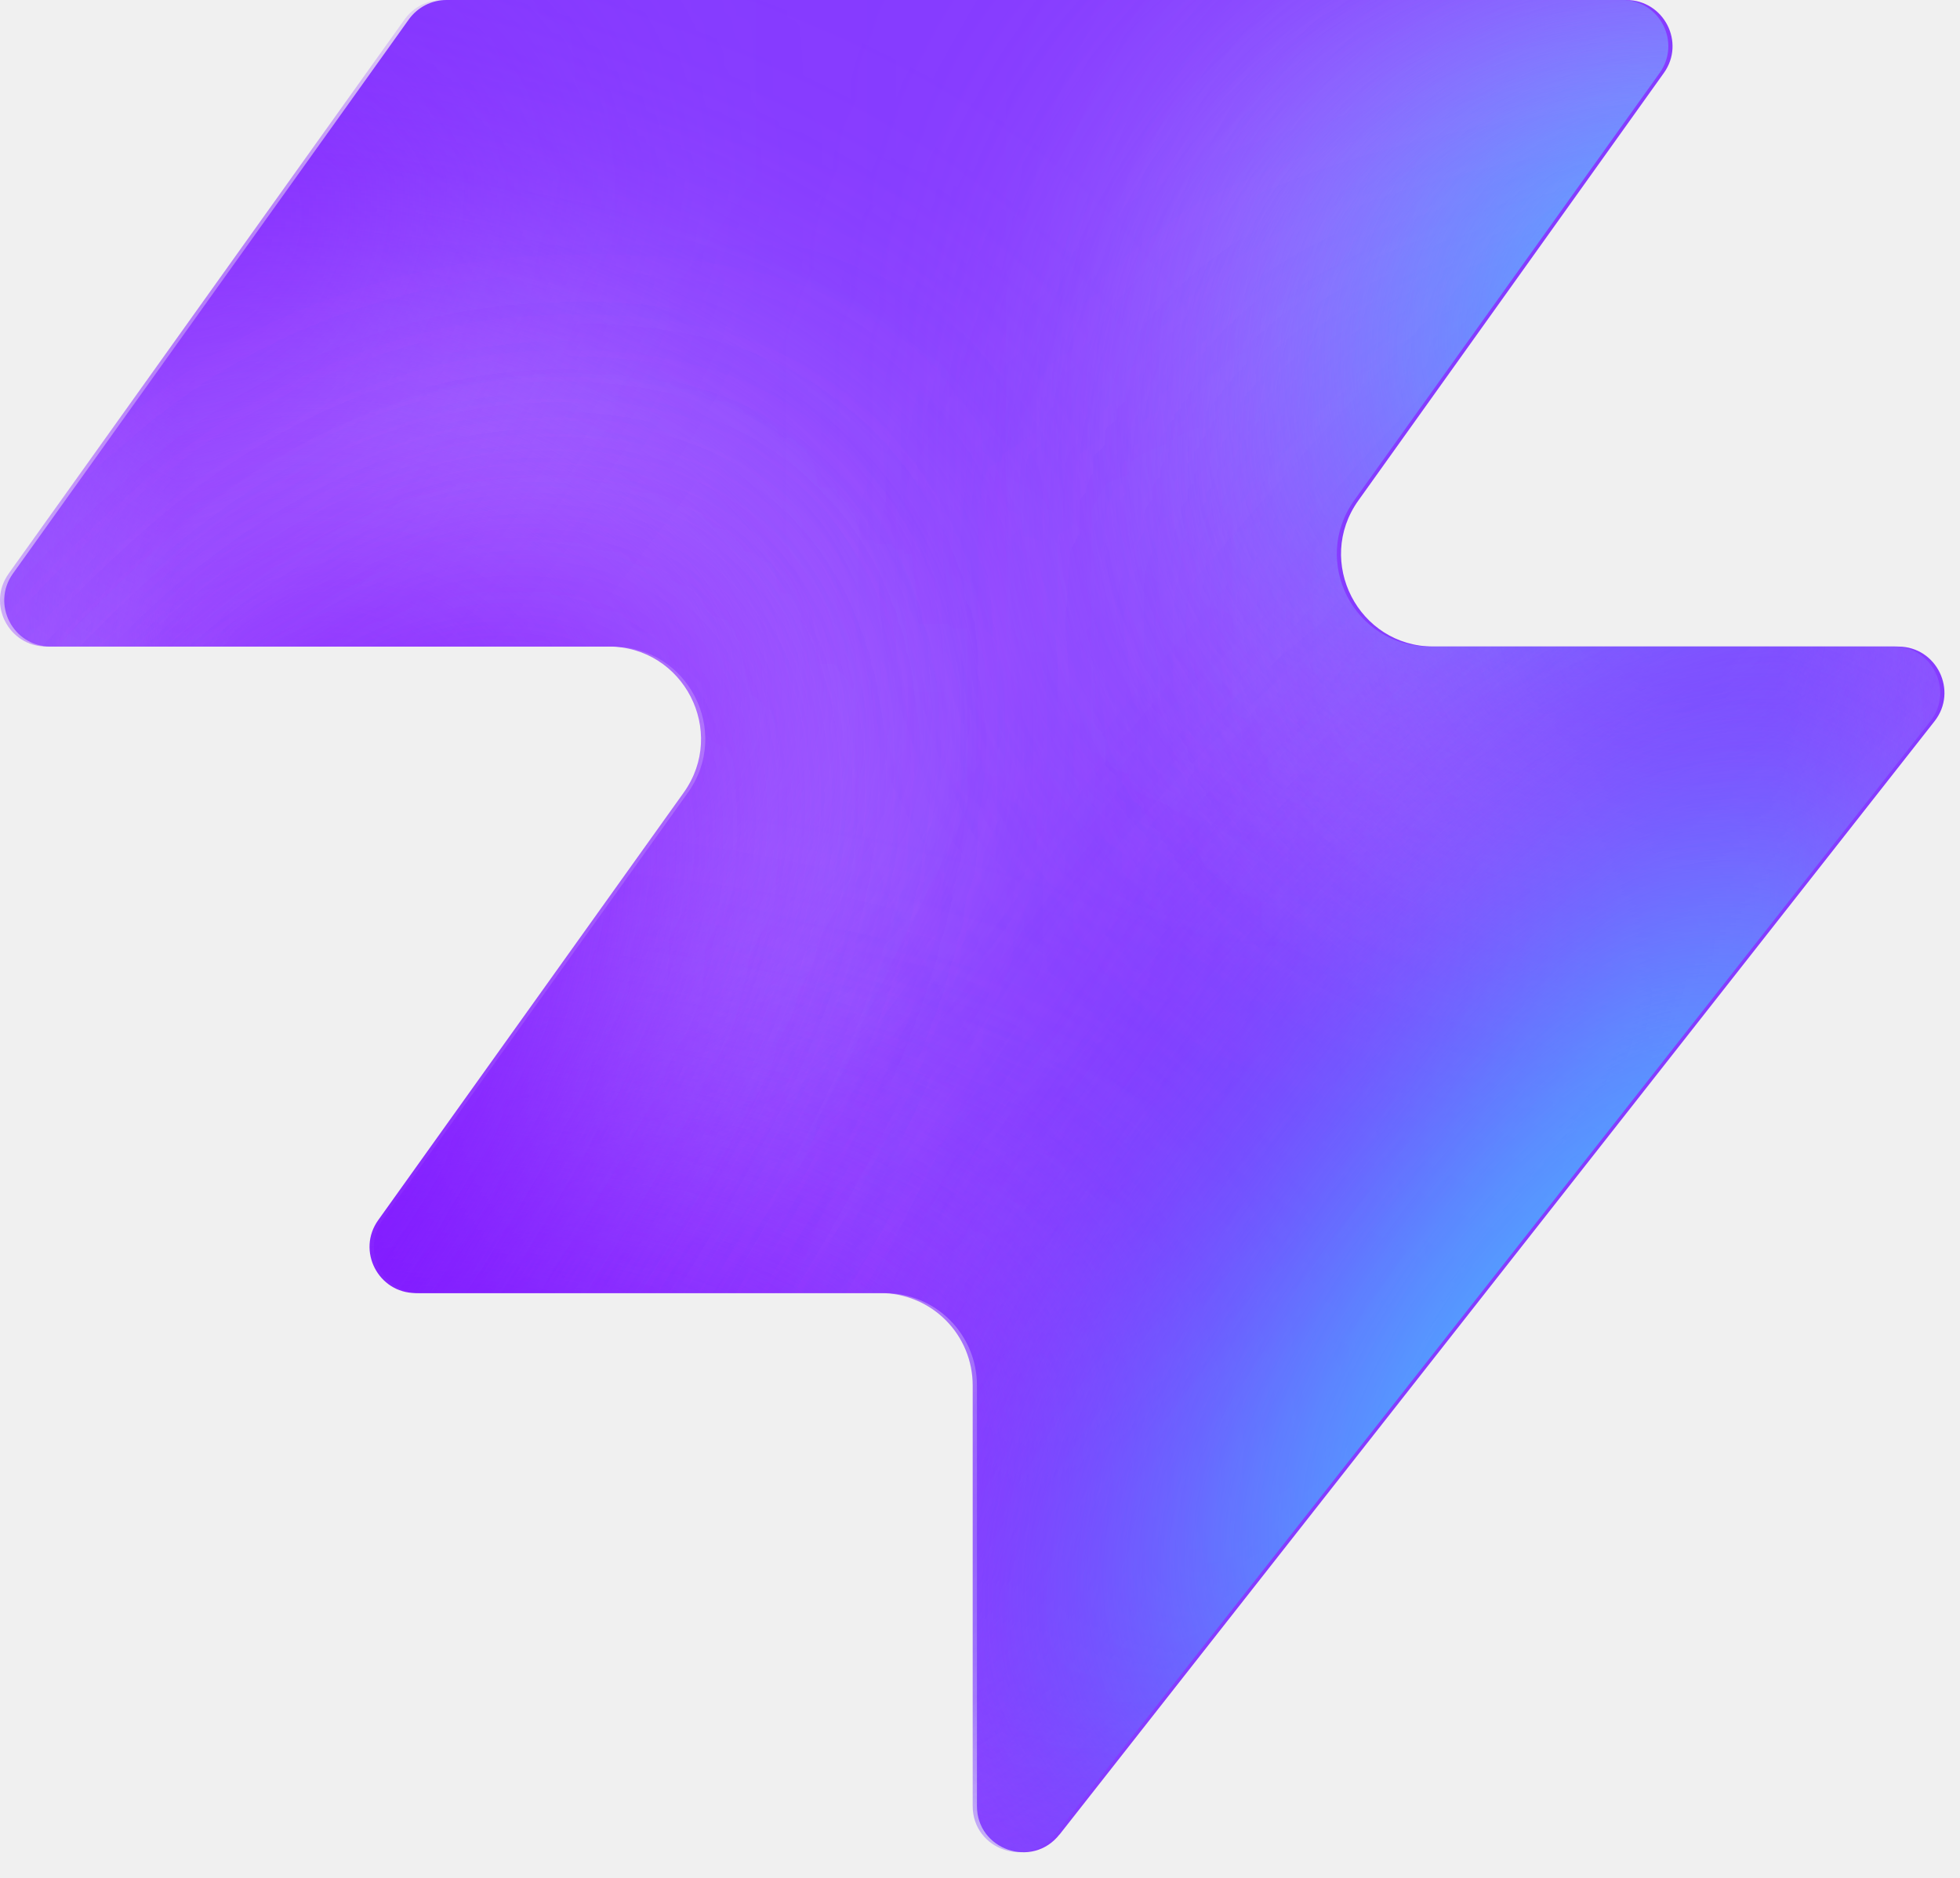
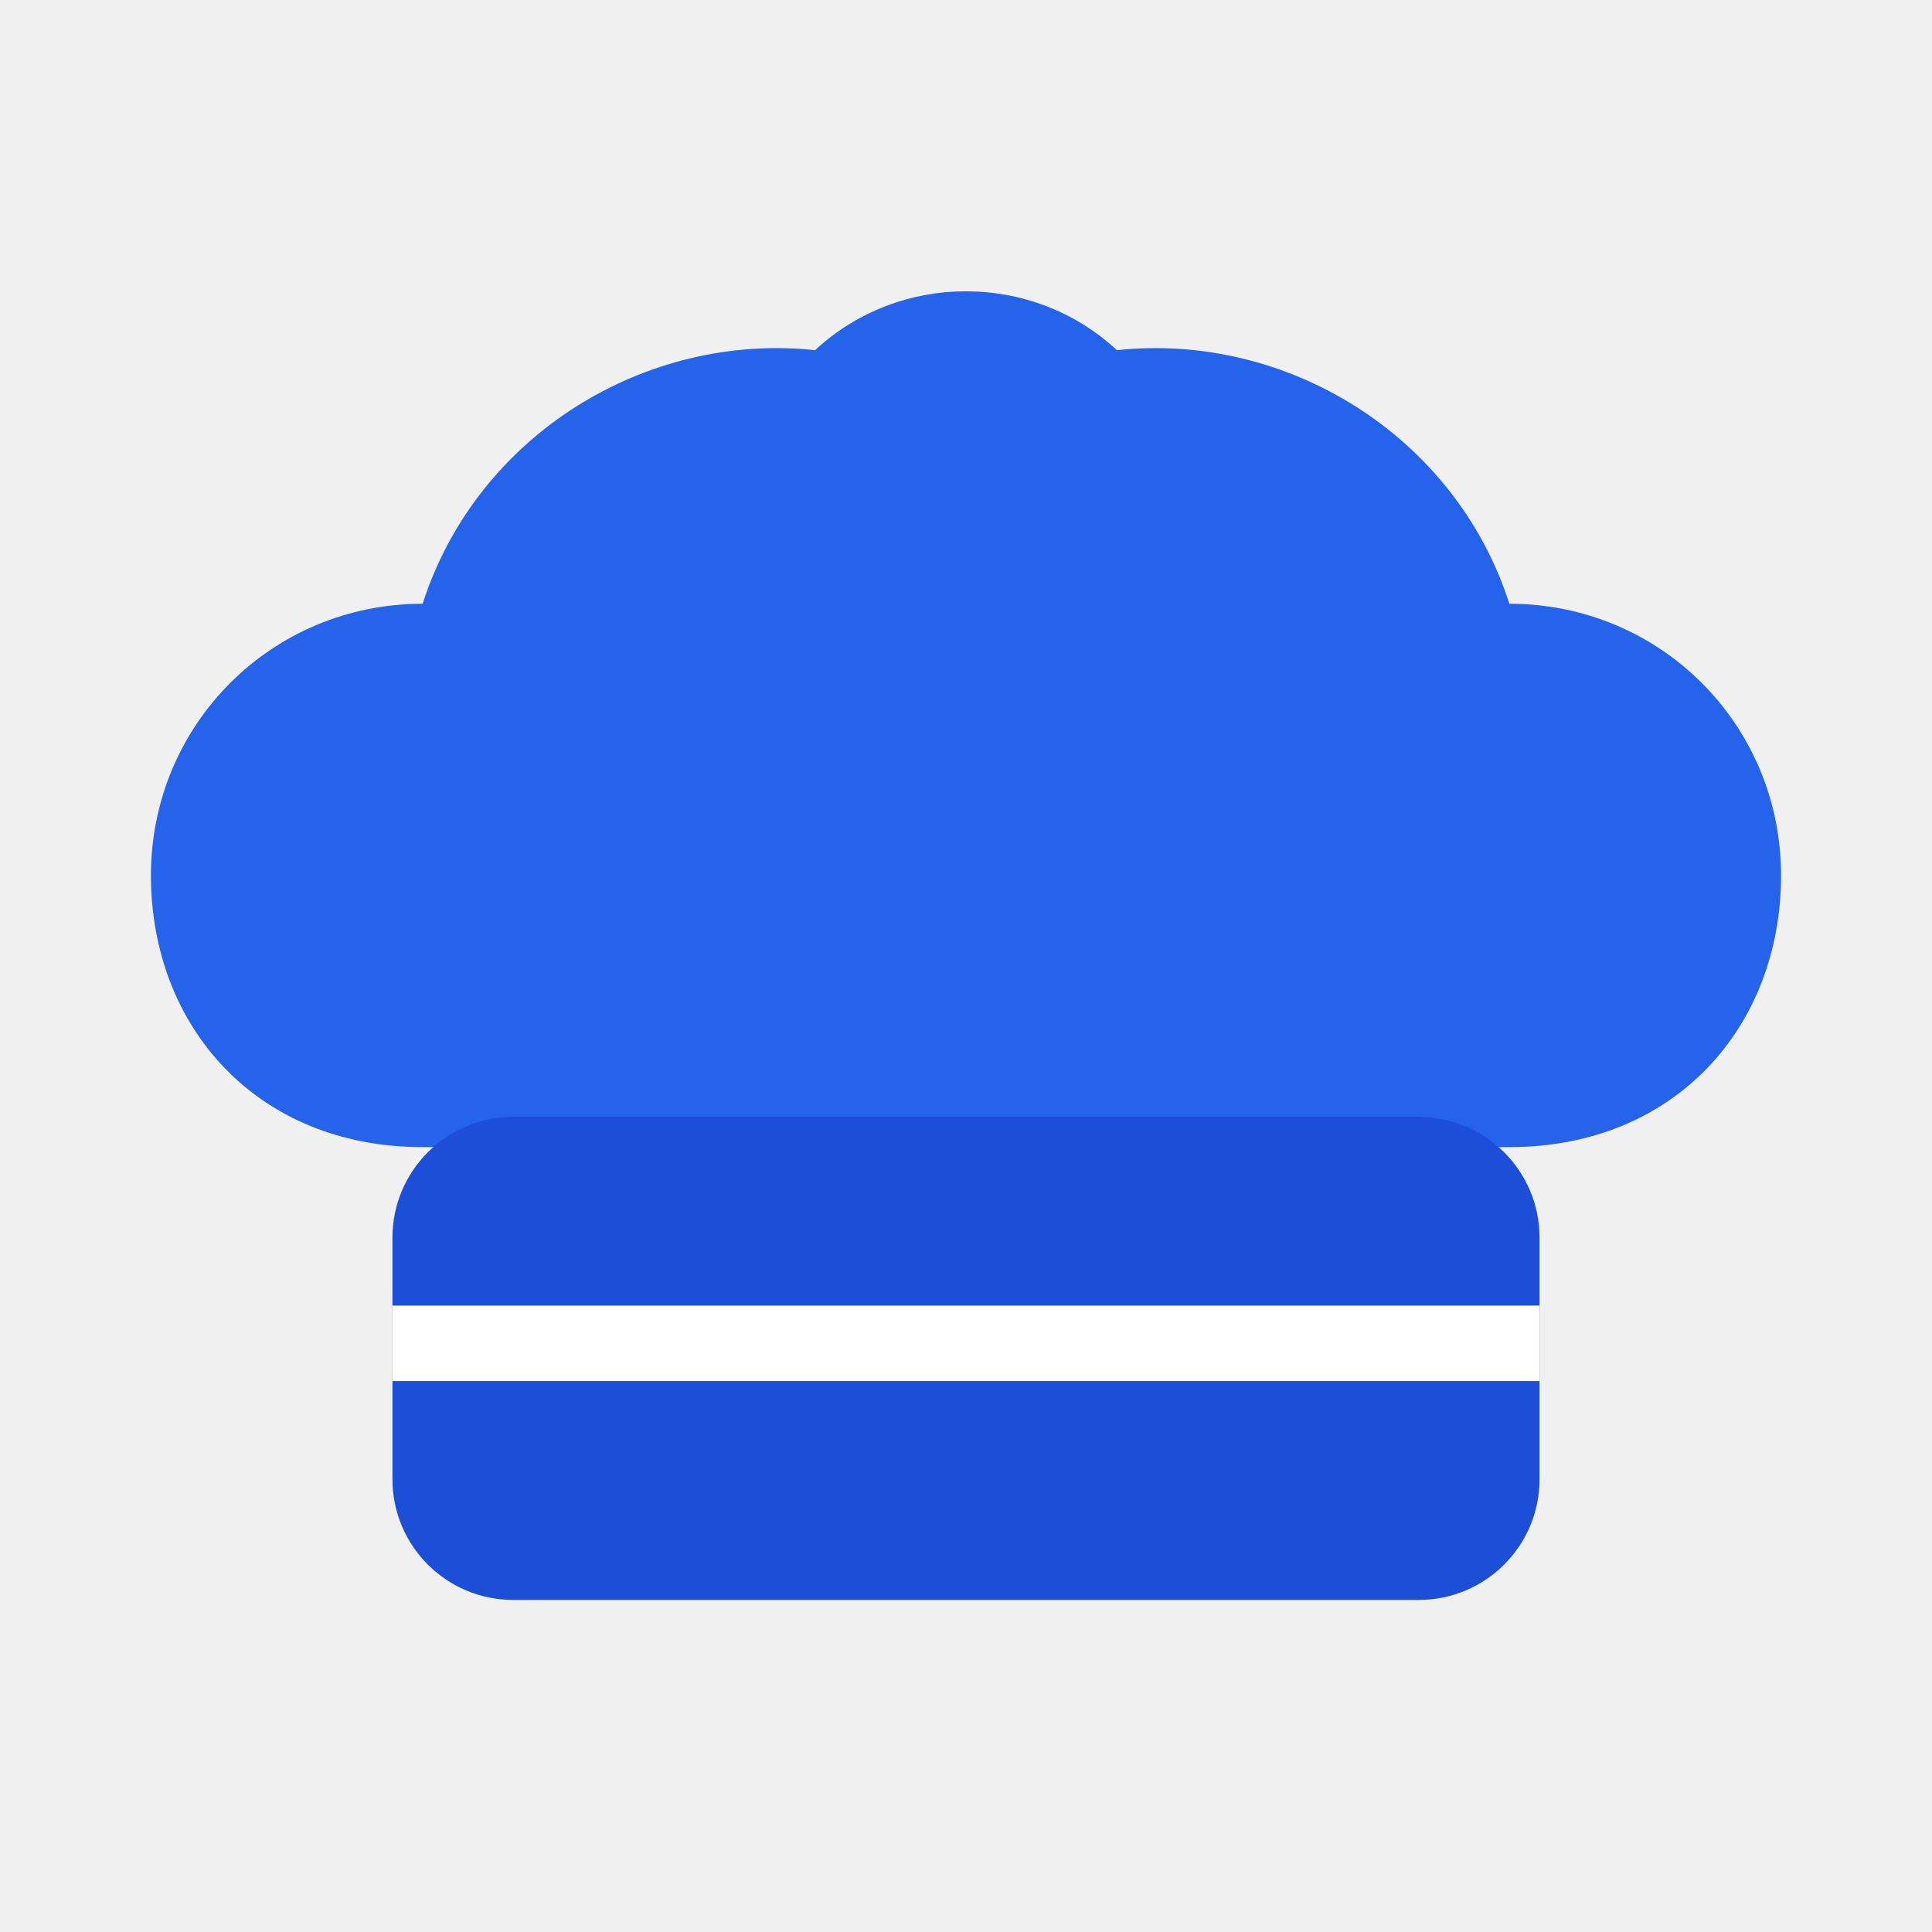
- <svg xmlns="http://www.w3.org/2000/svg" width="48" height="46" fill="none" viewBox="0 0 48 46">
-   <path fill="#863bff" d="M25.946 44.938c-.664.845-2.021.375-2.021-.698V33.937a2.26 2.26 0 0 0-2.262-2.262H10.287c-.92 0-1.456-1.04-.92-1.788l7.48-10.471c1.07-1.497 0-3.578-1.842-3.578H1.237c-.92 0-1.456-1.04-.92-1.788L10.013.474c.214-.297.556-.474.92-.474h28.894c.92 0 1.456 1.04.92 1.788l-7.48 10.471c-1.07 1.498 0 3.579 1.842 3.579h11.377c.943 0 1.473 1.088.89 1.83L25.947 44.94z" style="fill:#863bff;fill:color(display-p3 .525 .23 1);fill-opacity:1" />
-   <mask id="a" width="48" height="46" x="0" y="0" maskUnits="userSpaceOnUse" style="mask-type:alpha">
-     <path fill="#000" d="M25.842 44.938c-.664.844-2.021.375-2.021-.698V33.937a2.26 2.26 0 0 0-2.262-2.262H10.183c-.92 0-1.456-1.04-.92-1.788l7.48-10.471c1.07-1.498 0-3.579-1.842-3.579H1.133c-.92 0-1.456-1.04-.92-1.787L9.91.473c.214-.297.556-.474.92-.474h28.894c.92 0 1.456 1.04.92 1.788l-7.48 10.471c-1.07 1.498 0 3.578 1.842 3.578h11.377c.943 0 1.473 1.088.89 1.832L25.843 44.94z" style="fill:#000;fill-opacity:1" />
-   </mask>
-   <g mask="url(#a)">
-     <g filter="url(#b)">
-       <ellipse cx="5.508" cy="14.704" fill="#ede6ff" rx="5.508" ry="14.704" style="fill:#ede6ff;fill:color(display-p3 .927 .903 1);fill-opacity:1" transform="matrix(.00324 1 1 -.00324 -4.47 31.516)" />
-     </g>
-     <g filter="url(#c)">
-       <ellipse cx="10.399" cy="29.851" fill="#ede6ff" rx="10.399" ry="29.851" style="fill:#ede6ff;fill:color(display-p3 .927 .903 1);fill-opacity:1" transform="matrix(.00324 1 1 -.00324 -39.328 7.883)" />
-     </g>
-     <g filter="url(#d)">
-       <ellipse cx="5.508" cy="30.487" fill="#7e14ff" rx="5.508" ry="30.487" style="fill:#7e14ff;fill:color(display-p3 .492 .077 1);fill-opacity:1" transform="rotate(89.814 -25.913 -14.639)scale(1 -1)" />
-     </g>
-     <g filter="url(#e)">
-       <ellipse cx="5.508" cy="30.599" fill="#7e14ff" rx="5.508" ry="30.599" style="fill:#7e14ff;fill:color(display-p3 .492 .077 1);fill-opacity:1" transform="rotate(89.814 -32.644 -3.334)scale(1 -1)" />
-     </g>
-     <g filter="url(#f)">
-       <ellipse cx="5.508" cy="30.599" fill="#7e14ff" rx="5.508" ry="30.599" style="fill:#7e14ff;fill:color(display-p3 .492 .077 1);fill-opacity:1" transform="matrix(.00324 1 1 -.00324 -34.34 30.47)" />
-     </g>
-     <g filter="url(#g)">
-       <ellipse cx="14.072" cy="22.078" fill="#ede6ff" rx="14.072" ry="22.078" style="fill:#ede6ff;fill:color(display-p3 .927 .903 1);fill-opacity:1" transform="rotate(93.35 24.506 48.493)scale(-1 1)" />
-     </g>
-     <g filter="url(#h)">
-       <ellipse cx="3.47" cy="21.501" fill="#7e14ff" rx="3.47" ry="21.501" style="fill:#7e14ff;fill:color(display-p3 .492 .077 1);fill-opacity:1" transform="rotate(89.009 28.708 47.59)scale(-1 1)" />
-     </g>
-     <g filter="url(#i)">
-       <ellipse cx="3.47" cy="21.501" fill="#7e14ff" rx="3.47" ry="21.501" style="fill:#7e14ff;fill:color(display-p3 .492 .077 1);fill-opacity:1" transform="rotate(89.009 28.708 47.59)scale(-1 1)" />
-     </g>
-     <g filter="url(#j)">
-       <ellipse cx=".387" cy="8.972" fill="#7e14ff" rx="4.407" ry="29.108" style="fill:#7e14ff;fill:color(display-p3 .492 .077 1);fill-opacity:1" transform="rotate(39.51 .387 8.972)" />
-     </g>
-     <g filter="url(#k)">
-       <ellipse cx="47.523" cy="-6.092" fill="#7e14ff" rx="4.407" ry="29.108" style="fill:#7e14ff;fill:color(display-p3 .492 .077 1);fill-opacity:1" transform="rotate(37.892 47.523 -6.092)" />
-     </g>
-     <g filter="url(#l)">
-       <ellipse cx="41.412" cy="6.333" fill="#47bfff" rx="5.971" ry="9.665" style="fill:#47bfff;fill:color(display-p3 .28 .748 1);fill-opacity:1" transform="rotate(37.892 41.412 6.333)" />
-     </g>
-     <g filter="url(#m)">
-       <ellipse cx="-1.879" cy="38.332" fill="#7e14ff" rx="4.407" ry="29.108" style="fill:#7e14ff;fill:color(display-p3 .492 .077 1);fill-opacity:1" transform="rotate(37.892 -1.88 38.332)" />
-     </g>
-     <g filter="url(#n)">
-       <ellipse cx="-1.879" cy="38.332" fill="#7e14ff" rx="4.407" ry="29.108" style="fill:#7e14ff;fill:color(display-p3 .492 .077 1);fill-opacity:1" transform="rotate(37.892 -1.88 38.332)" />
-     </g>
-     <g filter="url(#o)">
-       <ellipse cx="35.651" cy="29.907" fill="#7e14ff" rx="4.407" ry="29.108" style="fill:#7e14ff;fill:color(display-p3 .492 .077 1);fill-opacity:1" transform="rotate(37.892 35.651 29.907)" />
-     </g>
-     <g filter="url(#p)">
-       <ellipse cx="38.418" cy="32.4" fill="#47bfff" rx="5.971" ry="15.297" style="fill:#47bfff;fill:color(display-p3 .28 .748 1);fill-opacity:1" transform="rotate(37.892 38.418 32.4)" />
-     </g>
-   </g>
-   <defs>
-     <filter id="b" width="60.045" height="41.654" x="-19.77" y="16.149" color-interpolation-filters="sRGB" filterUnits="userSpaceOnUse">
-       <feFlood flood-opacity="0" result="BackgroundImageFix" />
-       <feBlend in="SourceGraphic" in2="BackgroundImageFix" result="shape" />
-       <feGaussianBlur result="effect1_foregroundBlur_2002_17158" stdDeviation="7.659" />
-     </filter>
-     <filter id="c" width="90.34" height="51.437" x="-54.613" y="-7.533" color-interpolation-filters="sRGB" filterUnits="userSpaceOnUse">
-       <feFlood flood-opacity="0" result="BackgroundImageFix" />
-       <feBlend in="SourceGraphic" in2="BackgroundImageFix" result="shape" />
-       <feGaussianBlur result="effect1_foregroundBlur_2002_17158" stdDeviation="7.659" />
-     </filter>
-     <filter id="d" width="79.355" height="29.4" x="-49.64" y="2.03" color-interpolation-filters="sRGB" filterUnits="userSpaceOnUse">
-       <feFlood flood-opacity="0" result="BackgroundImageFix" />
-       <feBlend in="SourceGraphic" in2="BackgroundImageFix" result="shape" />
-       <feGaussianBlur result="effect1_foregroundBlur_2002_17158" stdDeviation="4.596" />
-     </filter>
-     <filter id="e" width="79.579" height="29.4" x="-45.045" y="20.029" color-interpolation-filters="sRGB" filterUnits="userSpaceOnUse">
-       <feFlood flood-opacity="0" result="BackgroundImageFix" />
-       <feBlend in="SourceGraphic" in2="BackgroundImageFix" result="shape" />
-       <feGaussianBlur result="effect1_foregroundBlur_2002_17158" stdDeviation="4.596" />
-     </filter>
-     <filter id="f" width="79.579" height="29.4" x="-43.513" y="21.178" color-interpolation-filters="sRGB" filterUnits="userSpaceOnUse">
-       <feFlood flood-opacity="0" result="BackgroundImageFix" />
-       <feBlend in="SourceGraphic" in2="BackgroundImageFix" result="shape" />
-       <feGaussianBlur result="effect1_foregroundBlur_2002_17158" stdDeviation="4.596" />
-     </filter>
-     <filter id="g" width="74.749" height="58.852" x="15.756" y="-17.901" color-interpolation-filters="sRGB" filterUnits="userSpaceOnUse">
-       <feFlood flood-opacity="0" result="BackgroundImageFix" />
-       <feBlend in="SourceGraphic" in2="BackgroundImageFix" result="shape" />
-       <feGaussianBlur result="effect1_foregroundBlur_2002_17158" stdDeviation="7.659" />
-     </filter>
-     <filter id="h" width="61.377" height="25.362" x="23.548" y="2.284" color-interpolation-filters="sRGB" filterUnits="userSpaceOnUse">
-       <feFlood flood-opacity="0" result="BackgroundImageFix" />
-       <feBlend in="SourceGraphic" in2="BackgroundImageFix" result="shape" />
-       <feGaussianBlur result="effect1_foregroundBlur_2002_17158" stdDeviation="4.596" />
-     </filter>
-     <filter id="i" width="61.377" height="25.362" x="23.548" y="2.284" color-interpolation-filters="sRGB" filterUnits="userSpaceOnUse">
-       <feFlood flood-opacity="0" result="BackgroundImageFix" />
-       <feBlend in="SourceGraphic" in2="BackgroundImageFix" result="shape" />
-       <feGaussianBlur result="effect1_foregroundBlur_2002_17158" stdDeviation="4.596" />
-     </filter>
-     <filter id="j" width="56.045" height="63.649" x="-27.636" y="-22.853" color-interpolation-filters="sRGB" filterUnits="userSpaceOnUse">
-       <feFlood flood-opacity="0" result="BackgroundImageFix" />
-       <feBlend in="SourceGraphic" in2="BackgroundImageFix" result="shape" />
-       <feGaussianBlur result="effect1_foregroundBlur_2002_17158" stdDeviation="4.596" />
-     </filter>
-     <filter id="k" width="54.814" height="64.646" x="20.116" y="-38.415" color-interpolation-filters="sRGB" filterUnits="userSpaceOnUse">
-       <feFlood flood-opacity="0" result="BackgroundImageFix" />
-       <feBlend in="SourceGraphic" in2="BackgroundImageFix" result="shape" />
-       <feGaussianBlur result="effect1_foregroundBlur_2002_17158" stdDeviation="4.596" />
-     </filter>
-     <filter id="l" width="33.541" height="35.313" x="24.641" y="-11.323" color-interpolation-filters="sRGB" filterUnits="userSpaceOnUse">
-       <feFlood flood-opacity="0" result="BackgroundImageFix" />
-       <feBlend in="SourceGraphic" in2="BackgroundImageFix" result="shape" />
-       <feGaussianBlur result="effect1_foregroundBlur_2002_17158" stdDeviation="4.596" />
-     </filter>
-     <filter id="m" width="54.814" height="64.646" x="-29.286" y="6.009" color-interpolation-filters="sRGB" filterUnits="userSpaceOnUse">
-       <feFlood flood-opacity="0" result="BackgroundImageFix" />
-       <feBlend in="SourceGraphic" in2="BackgroundImageFix" result="shape" />
-       <feGaussianBlur result="effect1_foregroundBlur_2002_17158" stdDeviation="4.596" />
-     </filter>
-     <filter id="n" width="54.814" height="64.646" x="-29.286" y="6.009" color-interpolation-filters="sRGB" filterUnits="userSpaceOnUse">
-       <feFlood flood-opacity="0" result="BackgroundImageFix" />
-       <feBlend in="SourceGraphic" in2="BackgroundImageFix" result="shape" />
-       <feGaussianBlur result="effect1_foregroundBlur_2002_17158" stdDeviation="4.596" />
-     </filter>
-     <filter id="o" width="54.814" height="64.646" x="8.244" y="-2.416" color-interpolation-filters="sRGB" filterUnits="userSpaceOnUse">
-       <feFlood flood-opacity="0" result="BackgroundImageFix" />
-       <feBlend in="SourceGraphic" in2="BackgroundImageFix" result="shape" />
-       <feGaussianBlur result="effect1_foregroundBlur_2002_17158" stdDeviation="4.596" />
-     </filter>
-     <filter id="p" width="39.409" height="43.623" x="18.713" y="10.588" color-interpolation-filters="sRGB" filterUnits="userSpaceOnUse">
-       <feFlood flood-opacity="0" result="BackgroundImageFix" />
-       <feBlend in="SourceGraphic" in2="BackgroundImageFix" result="shape" />
-       <feGaussianBlur result="effect1_foregroundBlur_2002_17158" stdDeviation="4.596" />
-     </filter>
-   </defs>
+ <svg xmlns="http://www.w3.org/2000/svg" viewBox="0 0 64 64">
+   <path d="M14 38c-5.5 0-9-4-9-9s4-9 9-9c1.8-5.6 7.4-9 13-8.4 2.8-2.6 7.2-2.6 10 0 5.6-.6 11.2 2.8 13 8.4 5 0 9 4 9 9s-3.5 9-9 9z" fill="#2563eb" />
+   <rect x="13" y="37" width="38" height="16" rx="4" fill="#1d4ed8" />
+   <path d="M13 44.5h38" stroke="#fff" stroke-width="2.5" />
</svg>
